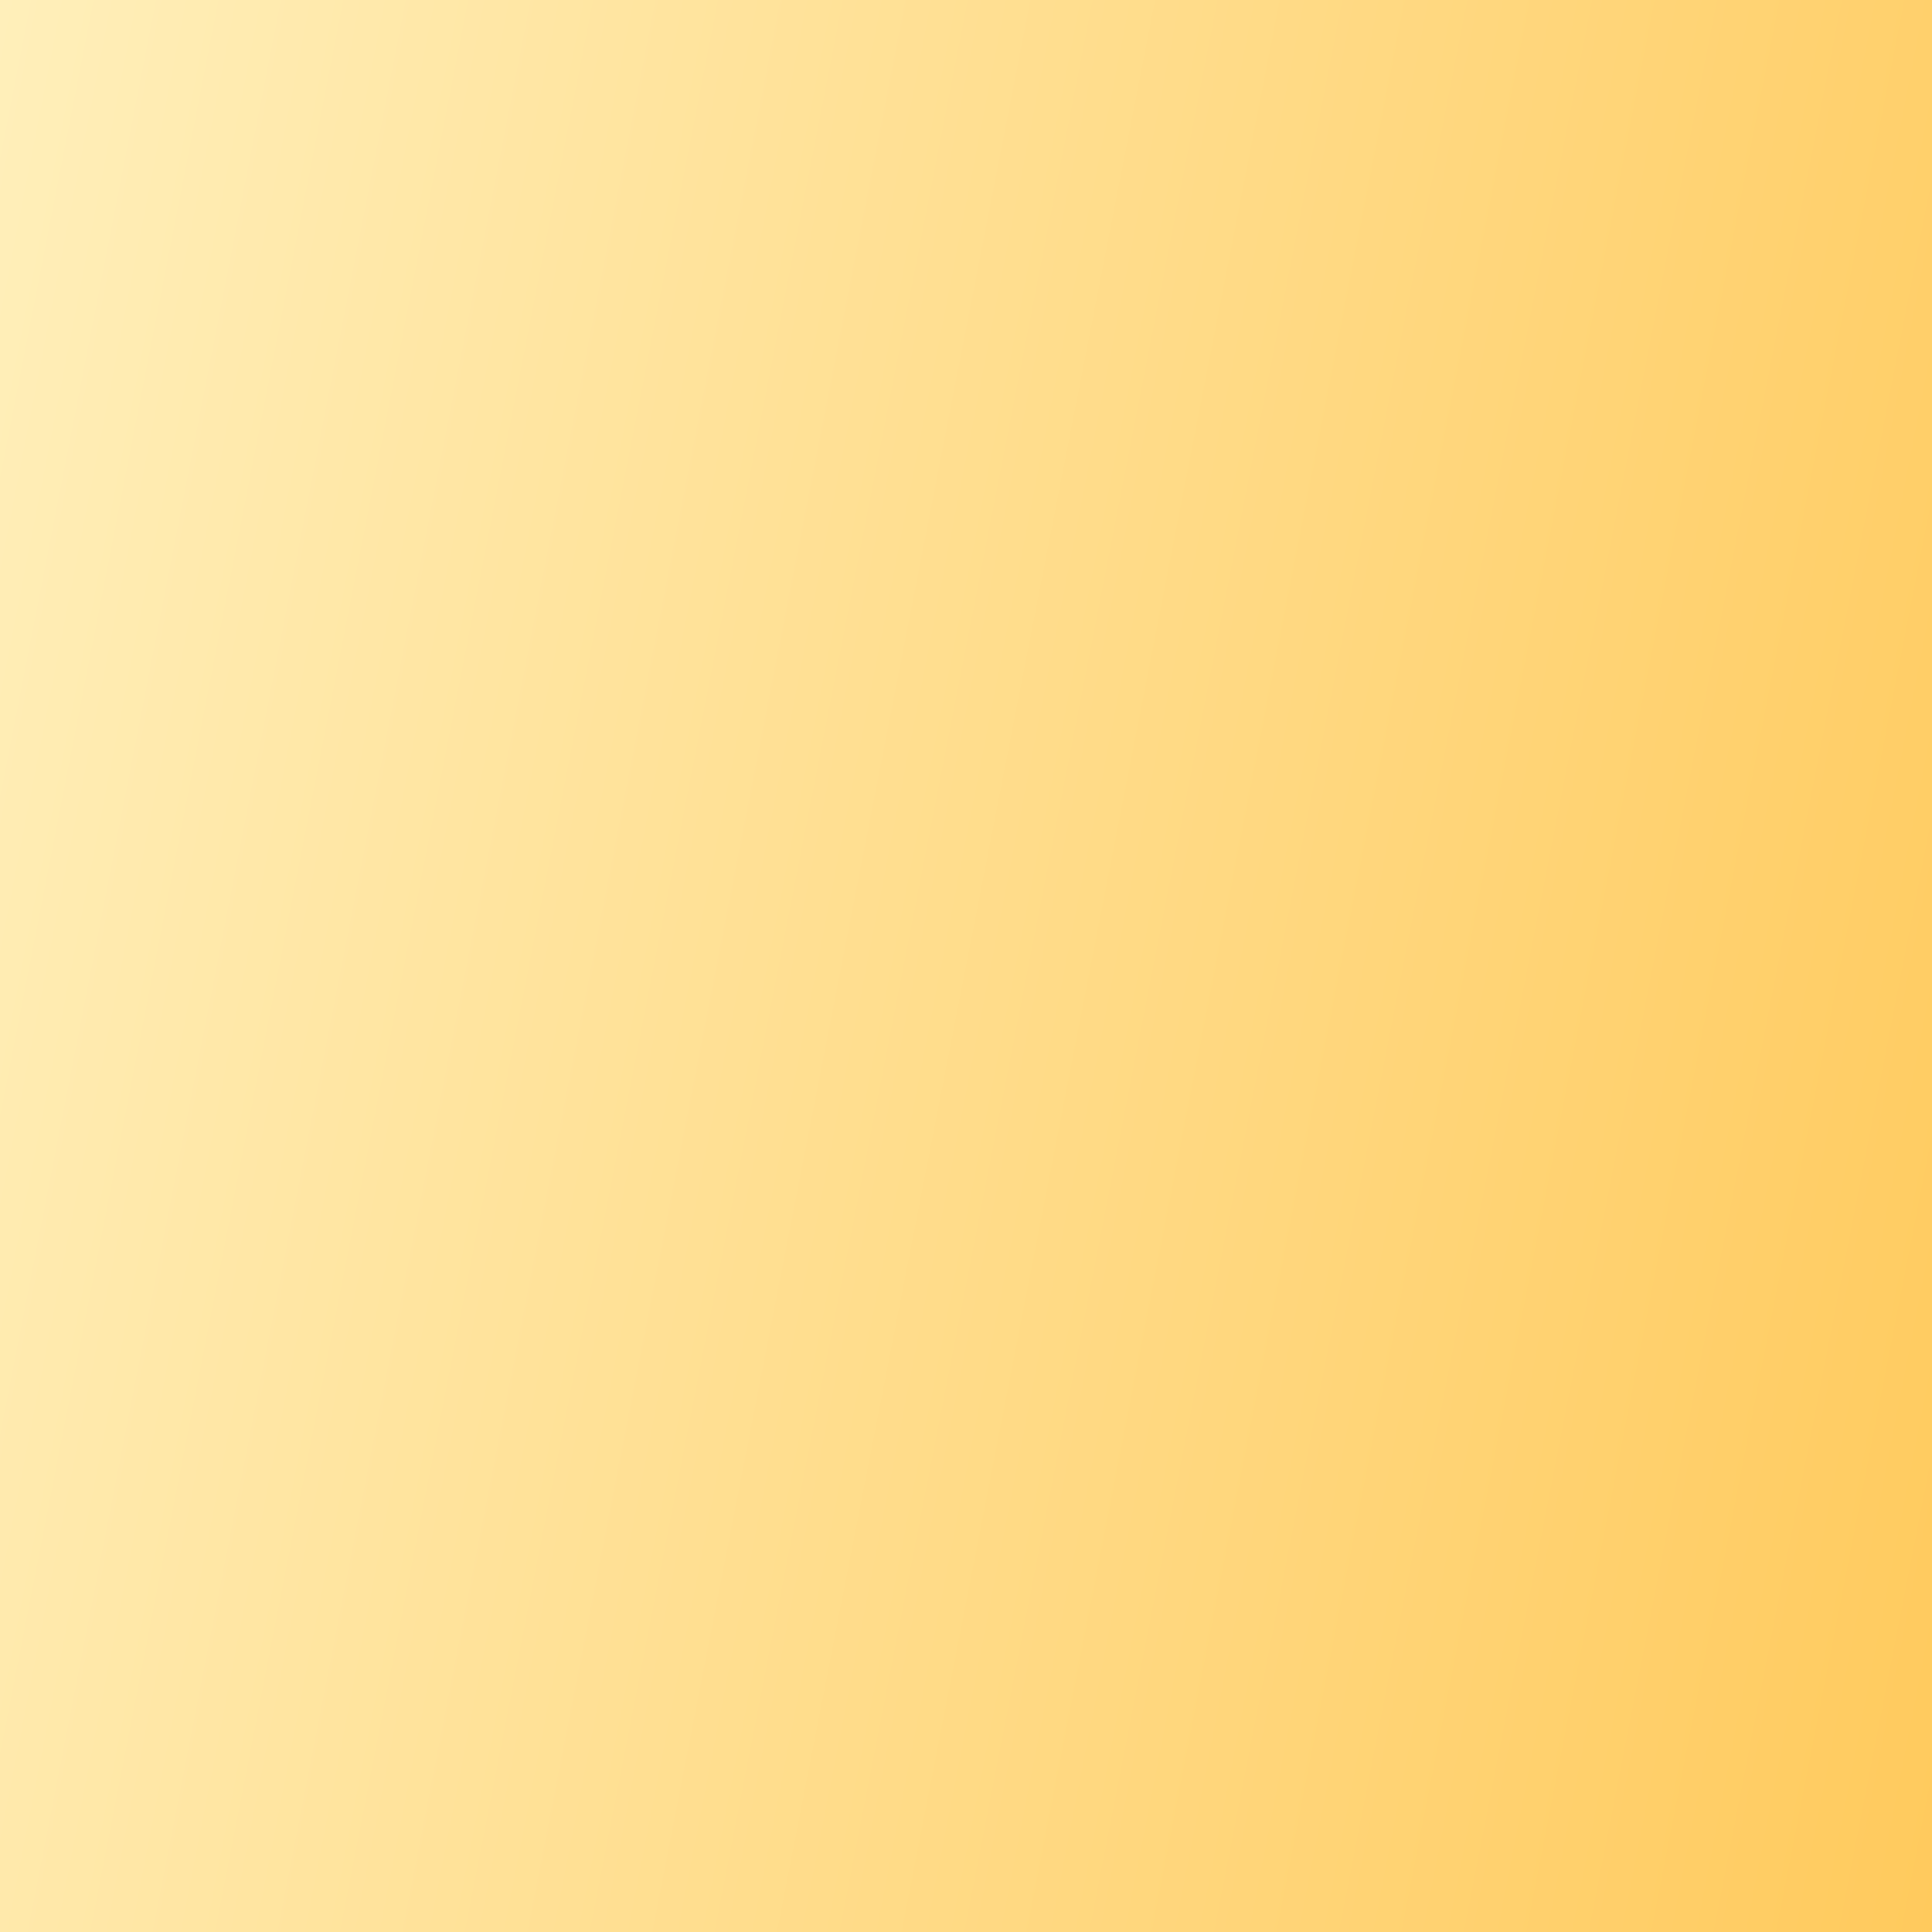
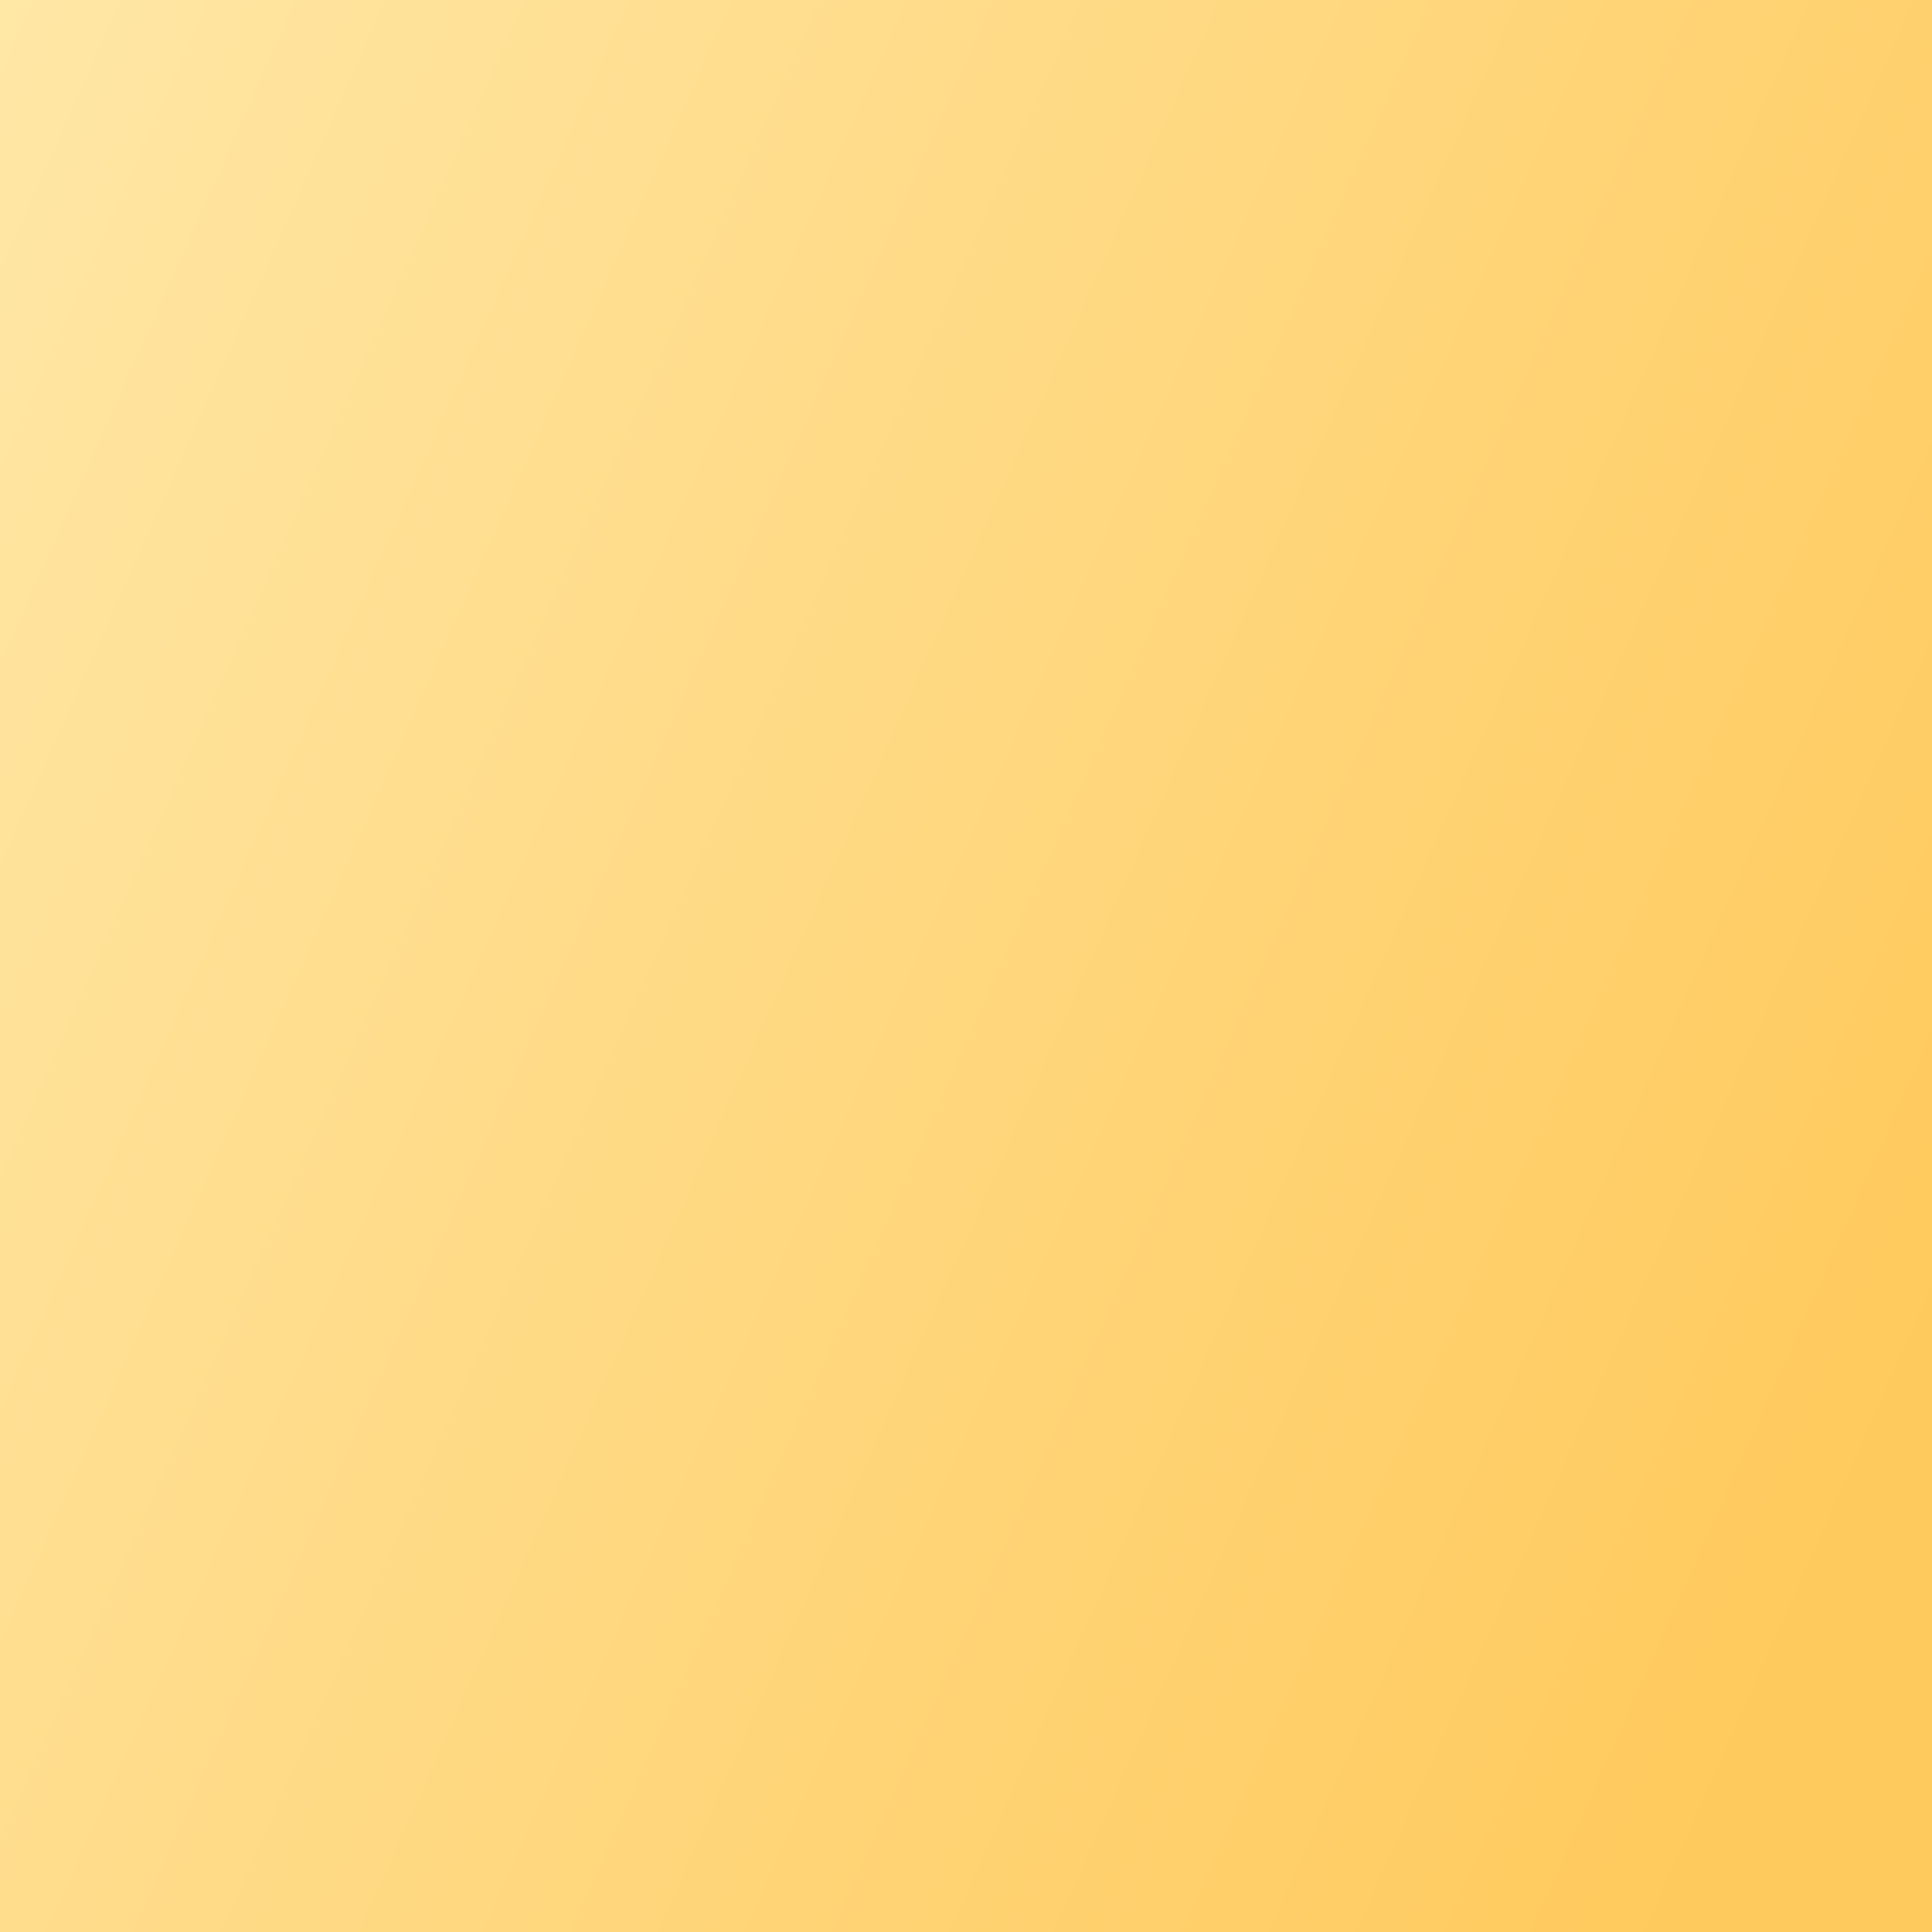
<svg xmlns="http://www.w3.org/2000/svg" width="300px" height="300px">
  <defs>
-     <linearGradient id="g1" gradientUnits="userSpaceOnUse" x1="107.58%" y1="61.27%" x2="-7.58%" y2="38.73%">
+     <linearGradient id="g1" x1="327.444" y1="144" x2="-91.134" y2="-42.434" gradientUnits="userSpaceOnUse">
      <stop stop-color="#FFCA5D" />
-       <stop offset="1.284" stop-color="#FFEFBA" />
-       <stop offset="1.284" stop-color="#FFE89A" />
+       <stop offset="1" stop-color="#FFEFBA" />
+       <stop offset="1" stop-color="#FFE89A" />
    </linearGradient>
  </defs>
  <rect width="100%" height="100%" fill="url(#g1)" />
</svg>
